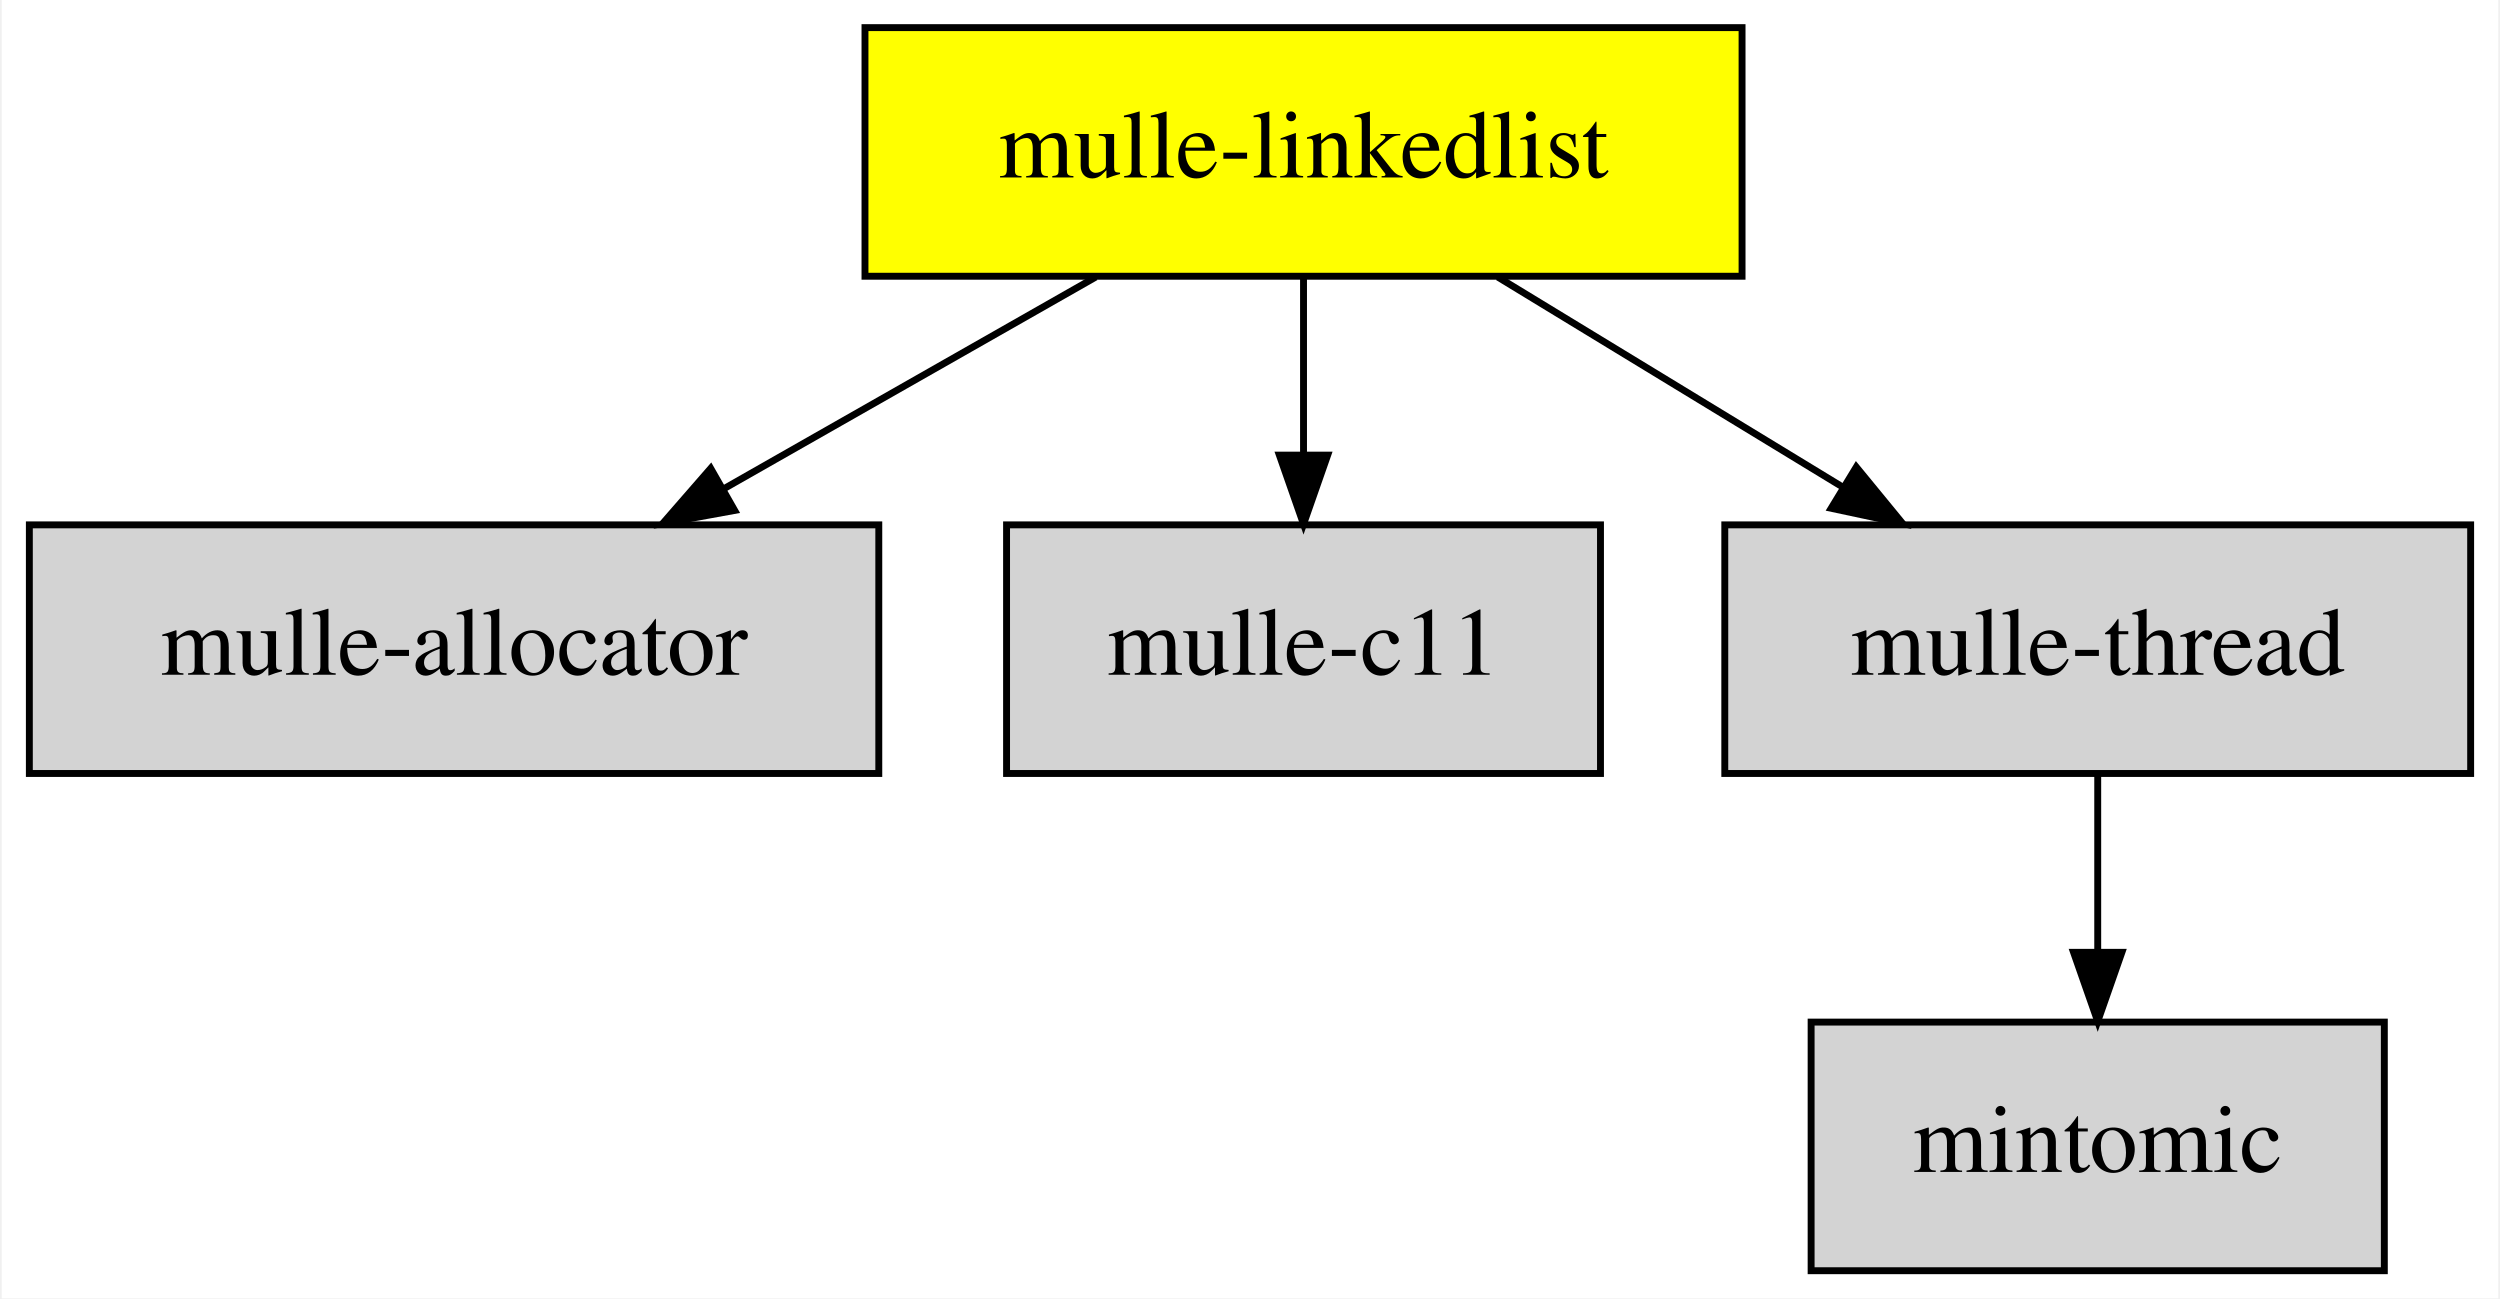
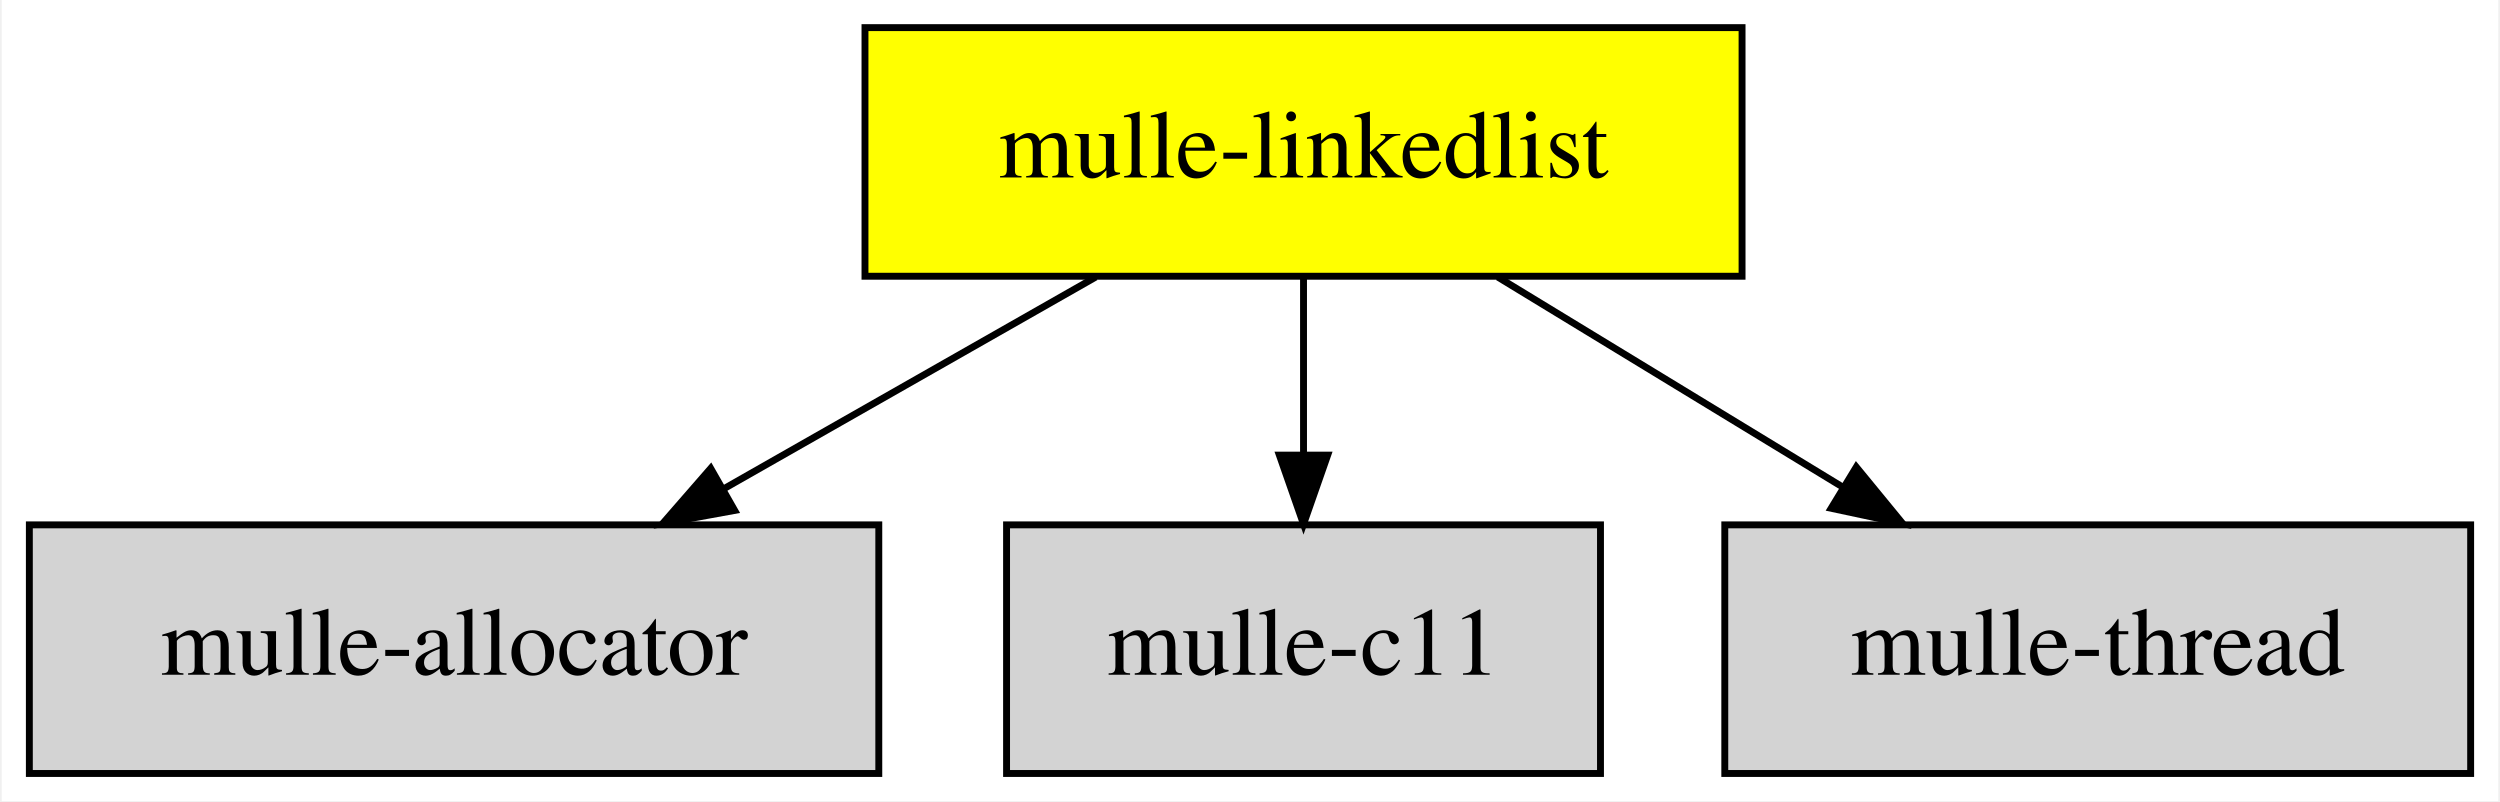
- <svg xmlns="http://www.w3.org/2000/svg" xmlns:xlink="http://www.w3.org/1999/xlink" width="362pt" height="188pt" viewBox="0.00 0.00 361.50 188.00">
-   <g id="graph0" class="graph" transform="scale(1 1) rotate(0) translate(4 184)">
-     <polygon fill="white" stroke="transparent" points="-4,4 -4,-184 357.5,-184 357.5,4 -4,4" />
+ <svg xmlns="http://www.w3.org/2000/svg" xmlns:xlink="http://www.w3.org/1999/xlink" width="362pt" height="116pt" viewBox="0.00 0.00 361.50 116.00">
+   <g id="graph0" class="graph" transform="scale(1 1) rotate(0) translate(4 112)">
+     <polygon fill="white" stroke="transparent" points="-4,4 -4,-112 357.5,-112 357.5,4 -4,4" />
    <g id="node1" class="node">
-       <polygon fill="yellow" stroke="black" points="248,-180 121,-180 121,-144 248,-144 248,-180" />
-       <text text-anchor="middle" x="184.5" y="-158.3" font-family="Times,serif" font-size="14.00">mulle-linkedlist</text>
+       <polygon fill="yellow" stroke="black" points="248,-108 121,-108 121,-72 248,-72 248,-108" />
+       <text text-anchor="middle" x="184.5" y="-86.3" font-family="Times,serif" font-size="14.00">mulle-linkedlist</text>
    </g>
-     <g id="node3" class="node">
-       <g id="a_node3">
+     <g id="node2" class="node">
+       <g id="a_node2">
        <a xlink:href="https://github.com/mulle-c/mulle-allocator" xlink:title="mulle-allocator">
-           <polygon fill="lightgrey" stroke="black" points="123,-108 0,-108 0,-72 123,-72 123,-108" />
-           <text text-anchor="middle" x="61.5" y="-86.3" font-family="Times,serif" font-size="14.00">mulle-allocator</text>
+           <polygon fill="lightgrey" stroke="black" points="123,-36 0,-36 0,0 123,0 123,-36" />
+           <text text-anchor="middle" x="61.5" y="-14.3" font-family="Times,serif" font-size="14.00">mulle-allocator</text>
        </a>
      </g>
    </g>
    <g id="edge1" class="edge">
-       <path fill="none" stroke="black" d="M154.41,-143.88C138.18,-134.64 117.96,-123.13 100.53,-113.21" />
-       <polygon fill="black" stroke="black" points="102.13,-110.09 91.7,-108.19 98.66,-116.18 102.13,-110.09" />
+       <path fill="none" stroke="black" d="M154.41,-71.88C138.18,-62.64 117.96,-51.13 100.53,-41.21" />
+       <polygon fill="black" stroke="black" points="102.13,-38.09 91.7,-36.19 98.66,-44.18 102.13,-38.09" />
    </g>
-     <g id="node4" class="node">
-       <g id="a_node4">
+     <g id="node3" class="node">
+       <g id="a_node3">
        <a xlink:href="https://github.com/mulle-c/mulle-c11" xlink:title="mulle-c11">
-           <polygon fill="lightgrey" stroke="black" points="227.5,-108 141.5,-108 141.5,-72 227.5,-72 227.5,-108" />
-           <text text-anchor="middle" x="184.5" y="-86.3" font-family="Times,serif" font-size="14.00">mulle-c11</text>
+           <polygon fill="lightgrey" stroke="black" points="227.5,-36 141.5,-36 141.5,0 227.5,0 227.5,-36" />
+           <text text-anchor="middle" x="184.5" y="-14.3" font-family="Times,serif" font-size="14.00">mulle-c11</text>
        </a>
      </g>
    </g>
    <g id="edge2" class="edge">
-       <path fill="none" stroke="black" d="M184.5,-143.7C184.5,-135.98 184.5,-126.71 184.5,-118.11" />
-       <polygon fill="black" stroke="black" points="188,-118.1 184.5,-108.1 181,-118.1 188,-118.1" />
+       <path fill="none" stroke="black" d="M184.5,-71.7C184.5,-63.98 184.5,-54.71 184.5,-46.11" />
+       <polygon fill="black" stroke="black" points="188,-46.1 184.5,-36.1 181,-46.1 188,-46.1" />
    </g>
-     <g id="node5" class="node">
-       <g id="a_node5">
+     <g id="node4" class="node">
+       <g id="a_node4">
        <a xlink:href="https://github.com/mulle-concurrent/mulle-thread" xlink:title="mulle-thread">
-           <polygon fill="lightgrey" stroke="black" points="353.5,-108 245.5,-108 245.5,-72 353.5,-72 353.5,-108" />
-           <text text-anchor="middle" x="299.5" y="-86.3" font-family="Times,serif" font-size="14.00">mulle-thread</text>
+           <polygon fill="lightgrey" stroke="black" points="353.5,-36 245.5,-36 245.5,0 353.5,0 353.5,-36" />
+           <text text-anchor="middle" x="299.5" y="-14.3" font-family="Times,serif" font-size="14.00">mulle-thread</text>
        </a>
      </g>
    </g>
    <g id="edge3" class="edge">
-       <path fill="none" stroke="black" d="M212.63,-143.88C227.67,-134.72 246.37,-123.34 262.56,-113.48" />
-       <polygon fill="black" stroke="black" points="264.54,-116.38 271.26,-108.19 260.9,-110.4 264.54,-116.38" />
-     </g>
-     <g id="node2" class="node">
-       <g id="a_node2">
-         <a xlink:href="https://github.com/mulle-concurrent/mintomic" xlink:title="mintomic">
-           <polygon fill="lightgrey" stroke="black" points="341,-36 258,-36 258,0 341,0 341,-36" />
-           <text text-anchor="middle" x="299.5" y="-14.3" font-family="Times,serif" font-size="14.00">mintomic</text>
-         </a>
-       </g>
-     </g>
-     <g id="edge4" class="edge">
-       <path fill="none" stroke="black" d="M299.5,-71.7C299.5,-63.98 299.5,-54.71 299.5,-46.11" />
-       <polygon fill="black" stroke="black" points="303,-46.1 299.5,-36.1 296,-46.1 303,-46.1" />
+       <path fill="none" stroke="black" d="M212.63,-71.88C227.67,-62.72 246.37,-51.34 262.56,-41.48" />
+       <polygon fill="black" stroke="black" points="264.54,-44.38 271.26,-36.19 260.9,-38.4 264.54,-44.38" />
    </g>
  </g>
</svg>
